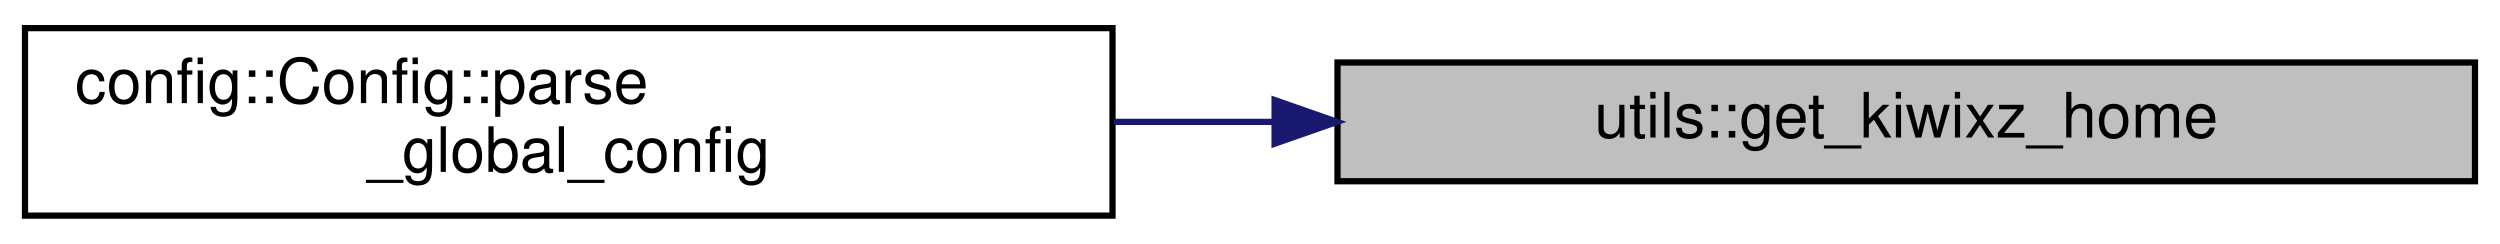
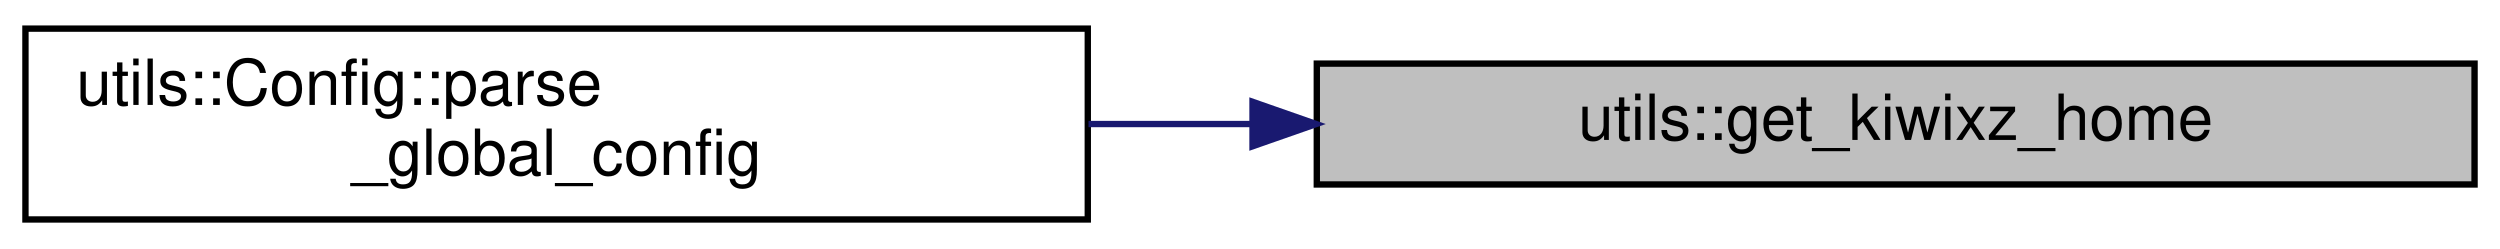
- <svg xmlns="http://www.w3.org/2000/svg" xmlns:xlink="http://www.w3.org/1999/xlink" width="400pt" height="39pt" viewBox="0.00 0.00 400.00 39.00">
+ <svg xmlns="http://www.w3.org/2000/svg" xmlns:xlink="http://www.w3.org/1999/xlink" width="393pt" height="39pt" viewBox="0.00 0.00 393.00 39.00">
  <g id="graph0" class="graph" transform="scale(1 1) rotate(0) translate(4 35)">
    <g id="node1" class="node">
      <g id="a_node1">
        <a xlink:title=" ">
-           <polygon fill="#bfbfbf" stroke="#000000" points="210,-6 210,-25 392,-25 392,-6 210,-6" />
-           <text text-anchor="middle" x="301" y="-13" font-family="Helvetica,sans-Serif" font-size="10.00" fill="#000000">utils::get_kiwixz_home</text>
+           <polygon fill="#bfbfbf" stroke="#000000" points="203,-6 203,-25 385,-25 385,-6 203,-6" />
+           <text text-anchor="middle" x="294" y="-13" font-family="Helvetica,sans-Serif" font-size="10.00" fill="#000000">utils::get_kiwixz_home</text>
        </a>
      </g>
    </g>
    <g id="node2" class="node">
      <g id="a_node2">
-         <a xlink:href="structconfig_1_1_config.html#aa74a49a1a5b3dec46be873d829f17f30" target="_top" xlink:title=" ">
-           <polygon fill="none" stroke="#000000" points="0,-.5 0,-30.5 174,-30.5 174,-.5 0,-.5" />
-           <text text-anchor="start" x="8" y="-18.5" font-family="Helvetica,sans-Serif" font-size="10.00" fill="#000000">config::Config::parse</text>
-           <text text-anchor="middle" x="87" y="-7.5" font-family="Helvetica,sans-Serif" font-size="10.00" fill="#000000">_global_config</text>
+         <a xlink:href="structutils_1_1_config.html#a721b70a9e01d9b680b6976b2d25ef26d" target="_top" xlink:title=" ">
+           <polygon fill="none" stroke="#000000" points="0,-.5 0,-30.5 167,-30.5 167,-.5 0,-.5" />
+           <text text-anchor="start" x="8" y="-18.5" font-family="Helvetica,sans-Serif" font-size="10.00" fill="#000000">utils::Config::parse</text>
+           <text text-anchor="middle" x="83.5" y="-7.5" font-family="Helvetica,sans-Serif" font-size="10.00" fill="#000000">_global_config</text>
        </a>
      </g>
    </g>
    <g id="edge1" class="edge">
-       <path fill="none" stroke="#191970" d="M199.902,-15.5C191.325,-15.5 182.697,-15.5 174.24,-15.5" />
-       <polygon fill="#191970" stroke="#191970" points="199.935,-19 209.934,-15.5 199.934,-12 199.935,-19" />
+       <path fill="none" stroke="#191970" d="M192.82,-15.5C184.211,-15.5 175.565,-15.5 167.114,-15.5" />
+       <polygon fill="#191970" stroke="#191970" points="192.896,-19 202.896,-15.5 192.896,-12 192.896,-19" />
    </g>
  </g>
</svg>
